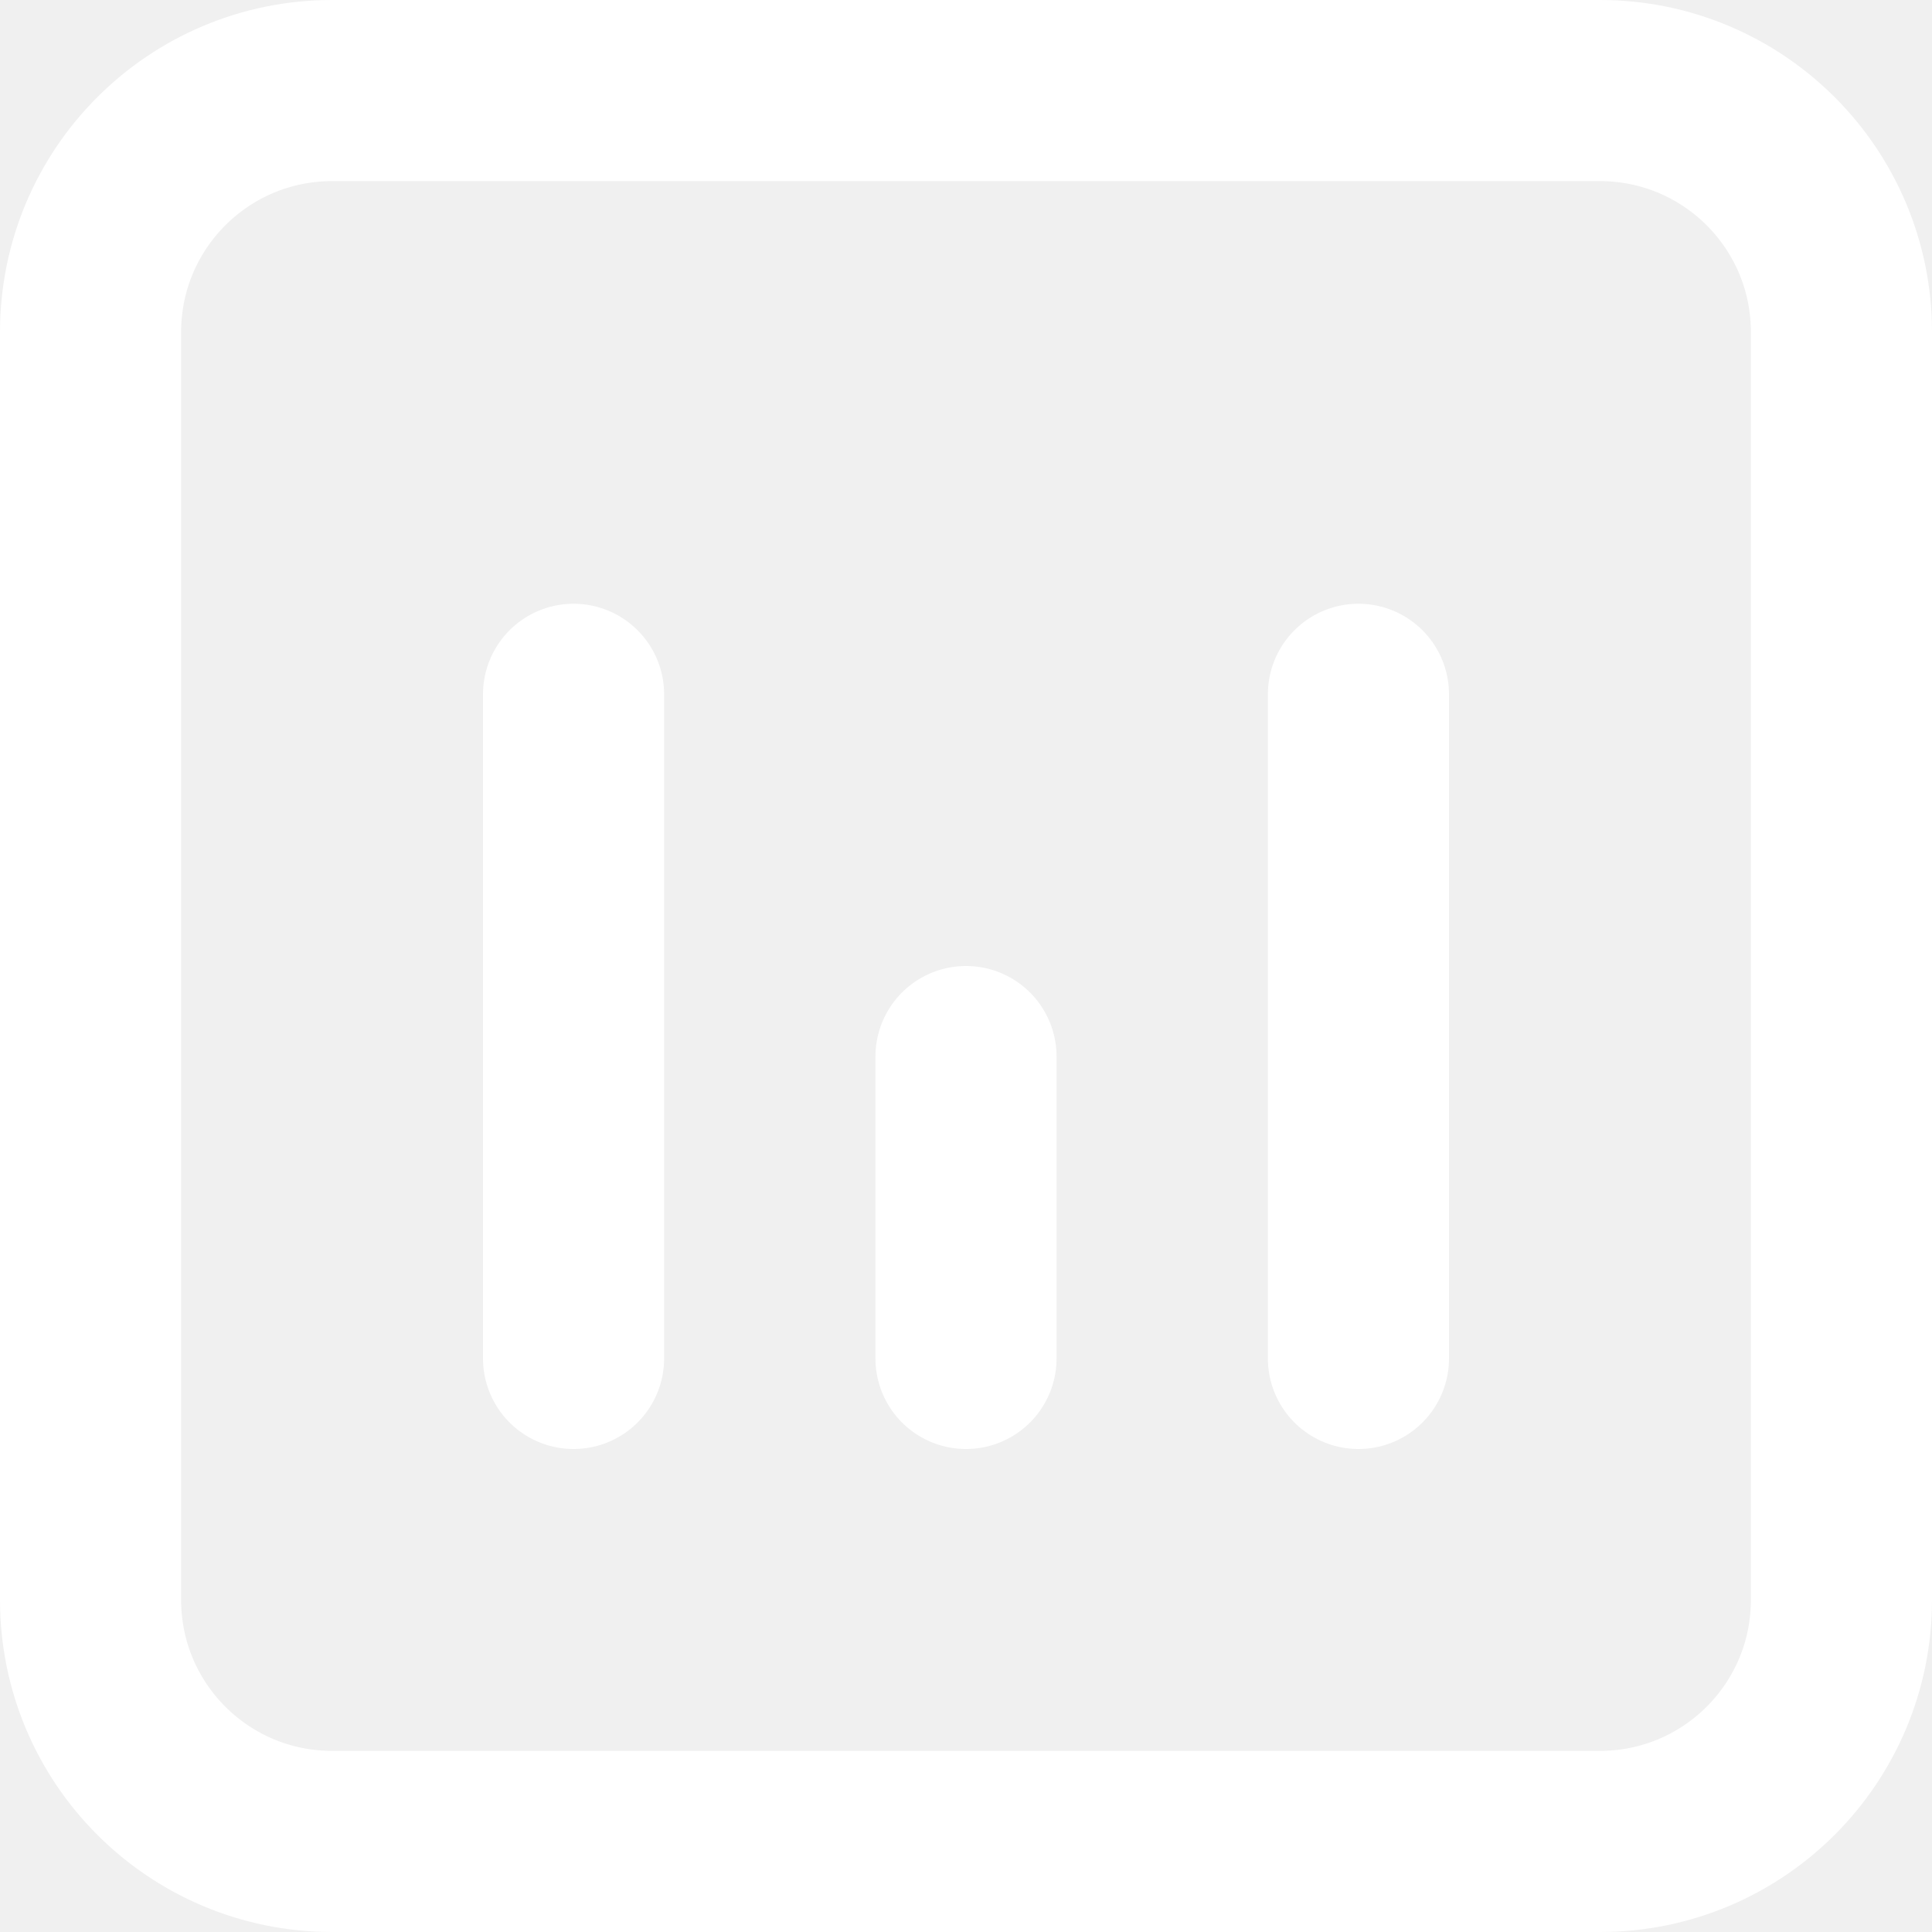
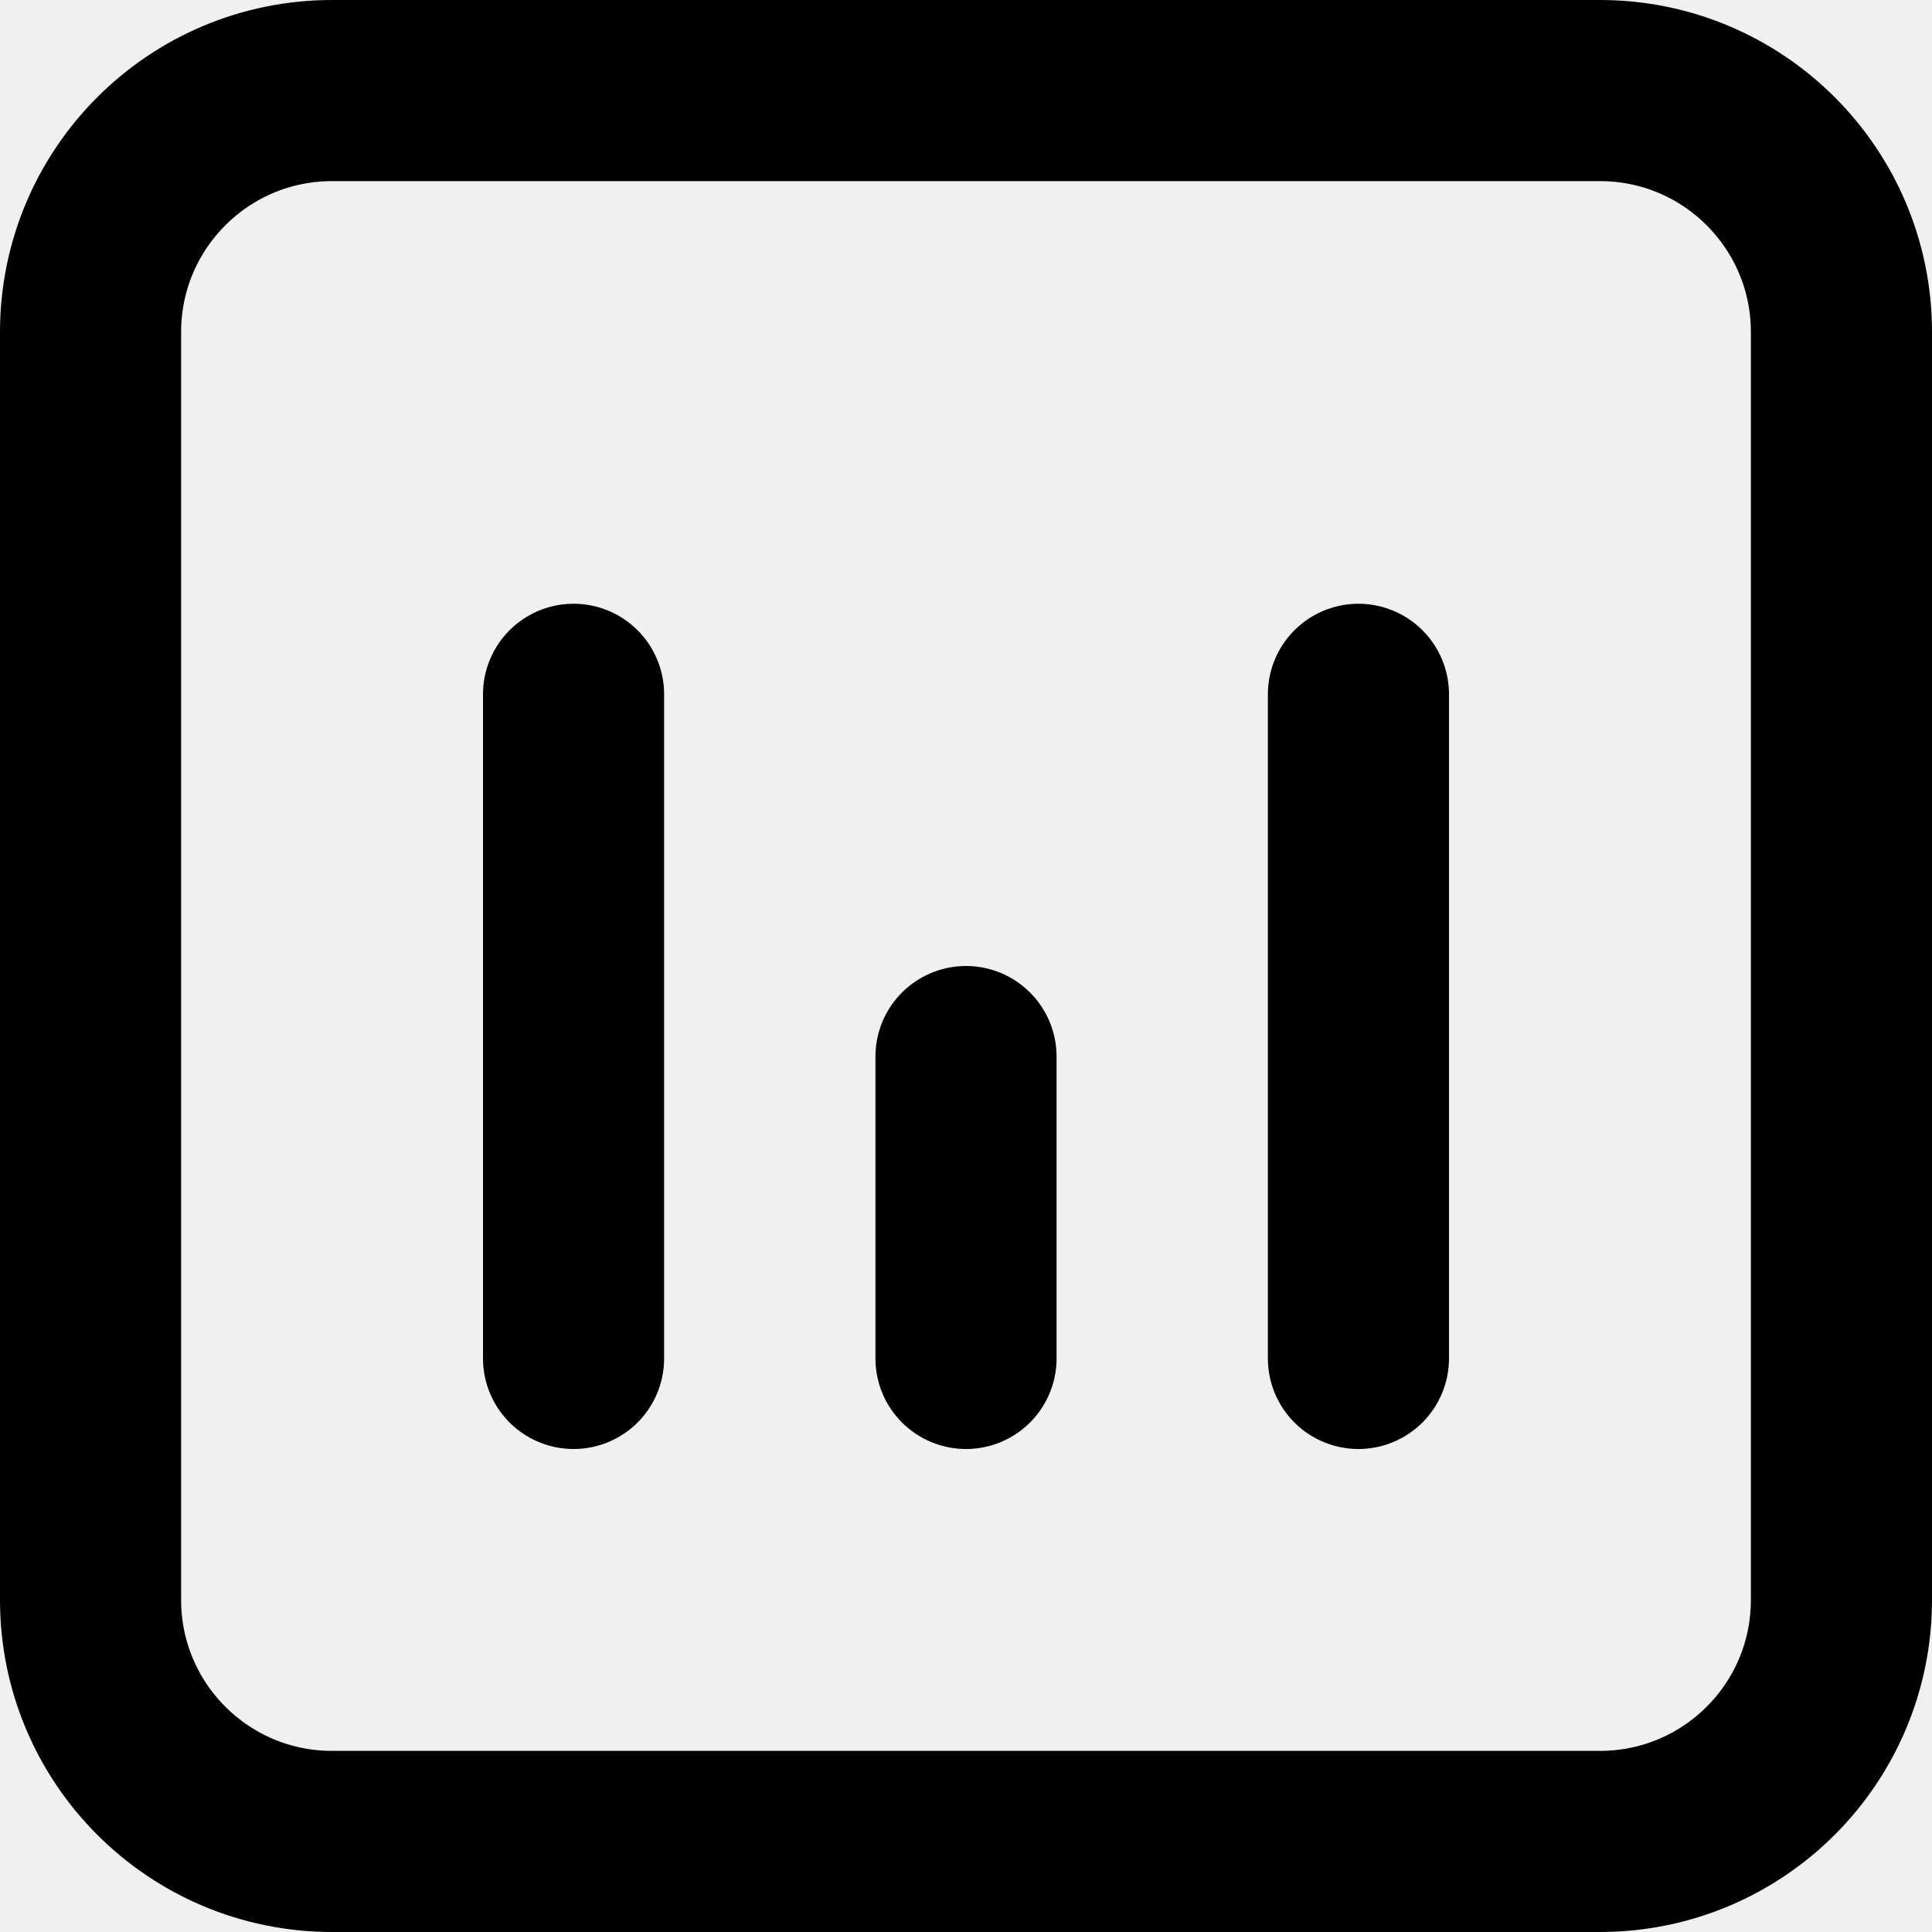
<svg xmlns="http://www.w3.org/2000/svg" width="16" height="16" viewBox="0 0 16 16" fill="none">
-   <path d="M0.75 2.75C0.75 1.645 1.645 0.75 2.75 0.75H13.25C14.355 0.75 15.25 1.645 15.25 2.75V13.25C15.25 14.355 14.355 15.25 13.25 15.25H2.75C1.645 15.25 0.75 14.355 0.75 13.25V2.75Z" stroke="white" stroke-width="1.5" stroke-linecap="round" stroke-linejoin="round" />
-   <path d="M4.75 11.25V5.75Z" fill="white" />
-   <path d="M4.75 11.25V5.75" stroke="white" stroke-width="1.5" stroke-linecap="round" stroke-linejoin="round" />
-   <path d="M11.25 11.25V5.75Z" fill="white" />
-   <path d="M11.25 11.25V5.75" stroke="white" stroke-width="1.5" stroke-linecap="round" stroke-linejoin="round" />
-   <path d="M8 11.25V8.75Z" fill="white" />
-   <path d="M8 11.25V8.75" stroke="white" stroke-width="1.5" stroke-linecap="round" stroke-linejoin="round" />
+   <path d="M0.75 2.75C0.75 1.645 1.645 0.75 2.75 0.75H13.25C14.355 0.75 15.25 1.645 15.25 2.75V13.25C15.25 14.355 14.355 15.25 13.25 15.25H2.75C1.645 15.25 0.75 14.355 0.75 13.25V2.75Z" stroke="currentColor" stroke-width="1.5" stroke-linecap="round" stroke-linejoin="round" />
+   <path d="M4.75 11.25V5.75Z" fill="currentColor" />
+   <path d="M4.75 11.25V5.75" stroke="currentColor" stroke-width="1.5" stroke-linecap="round" stroke-linejoin="round" />
+   <path d="M11.25 11.25V5.75Z" fill="currentColor" />
+   <path d="M11.25 11.25V5.75" stroke="currentColor" stroke-width="1.5" stroke-linecap="round" stroke-linejoin="round" />
+   <path d="M8 11.25V8.75Z" fill="currentColor" />
+   <path d="M8 11.25V8.75" stroke="currentColor" stroke-width="1.5" stroke-linecap="round" stroke-linejoin="round" />
</svg>
